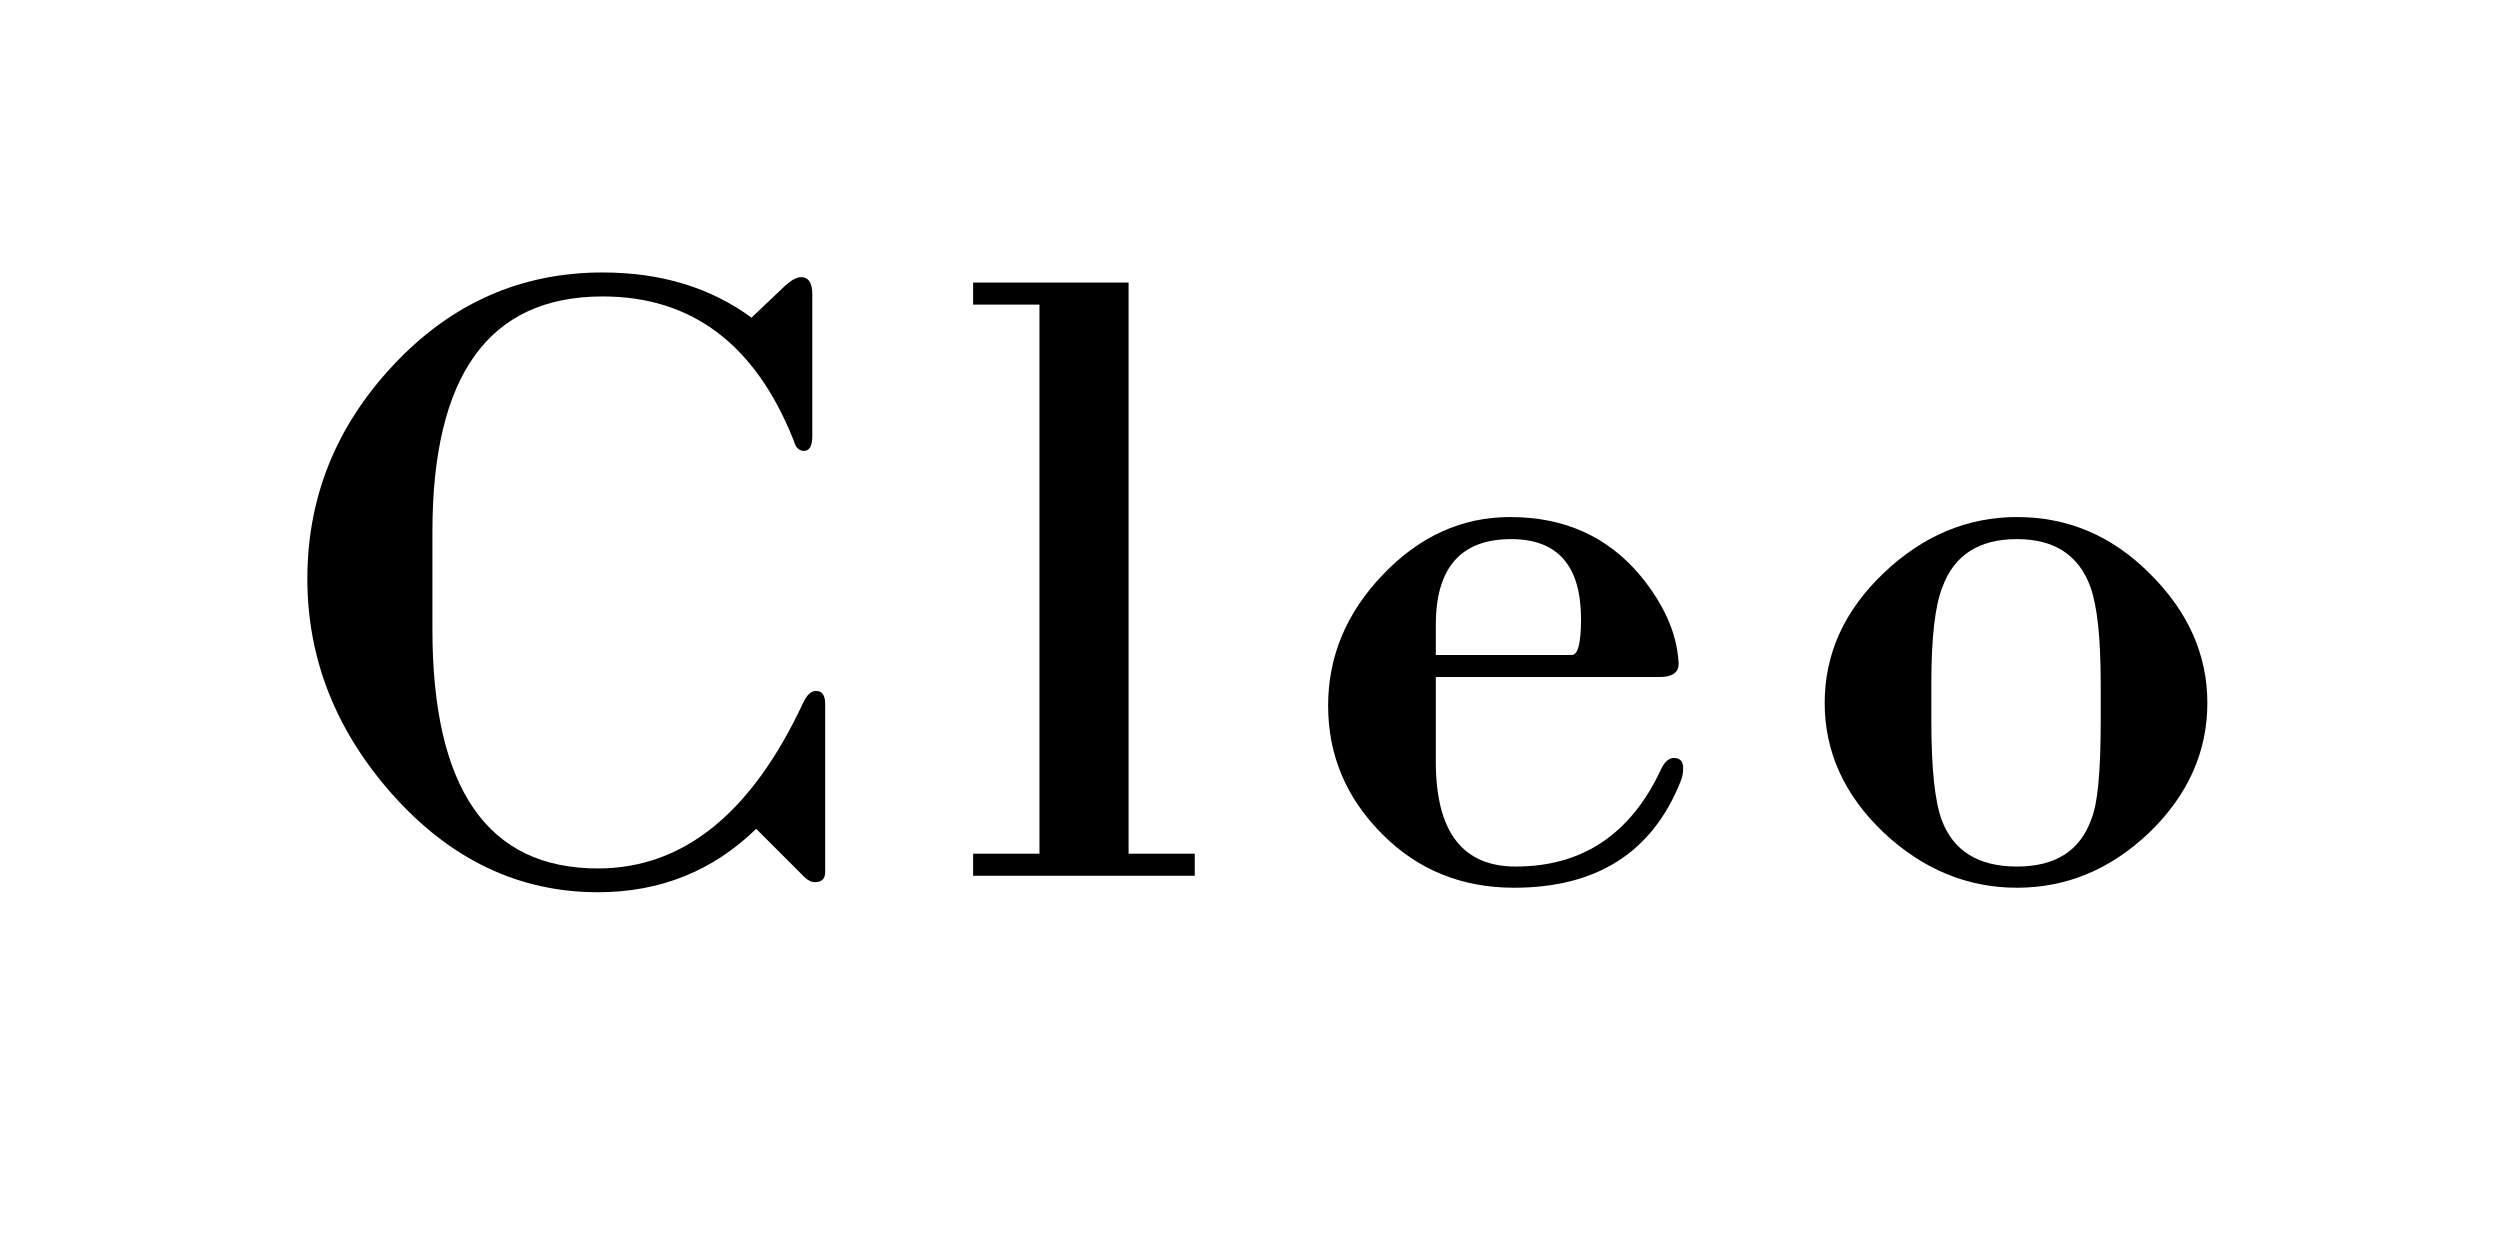
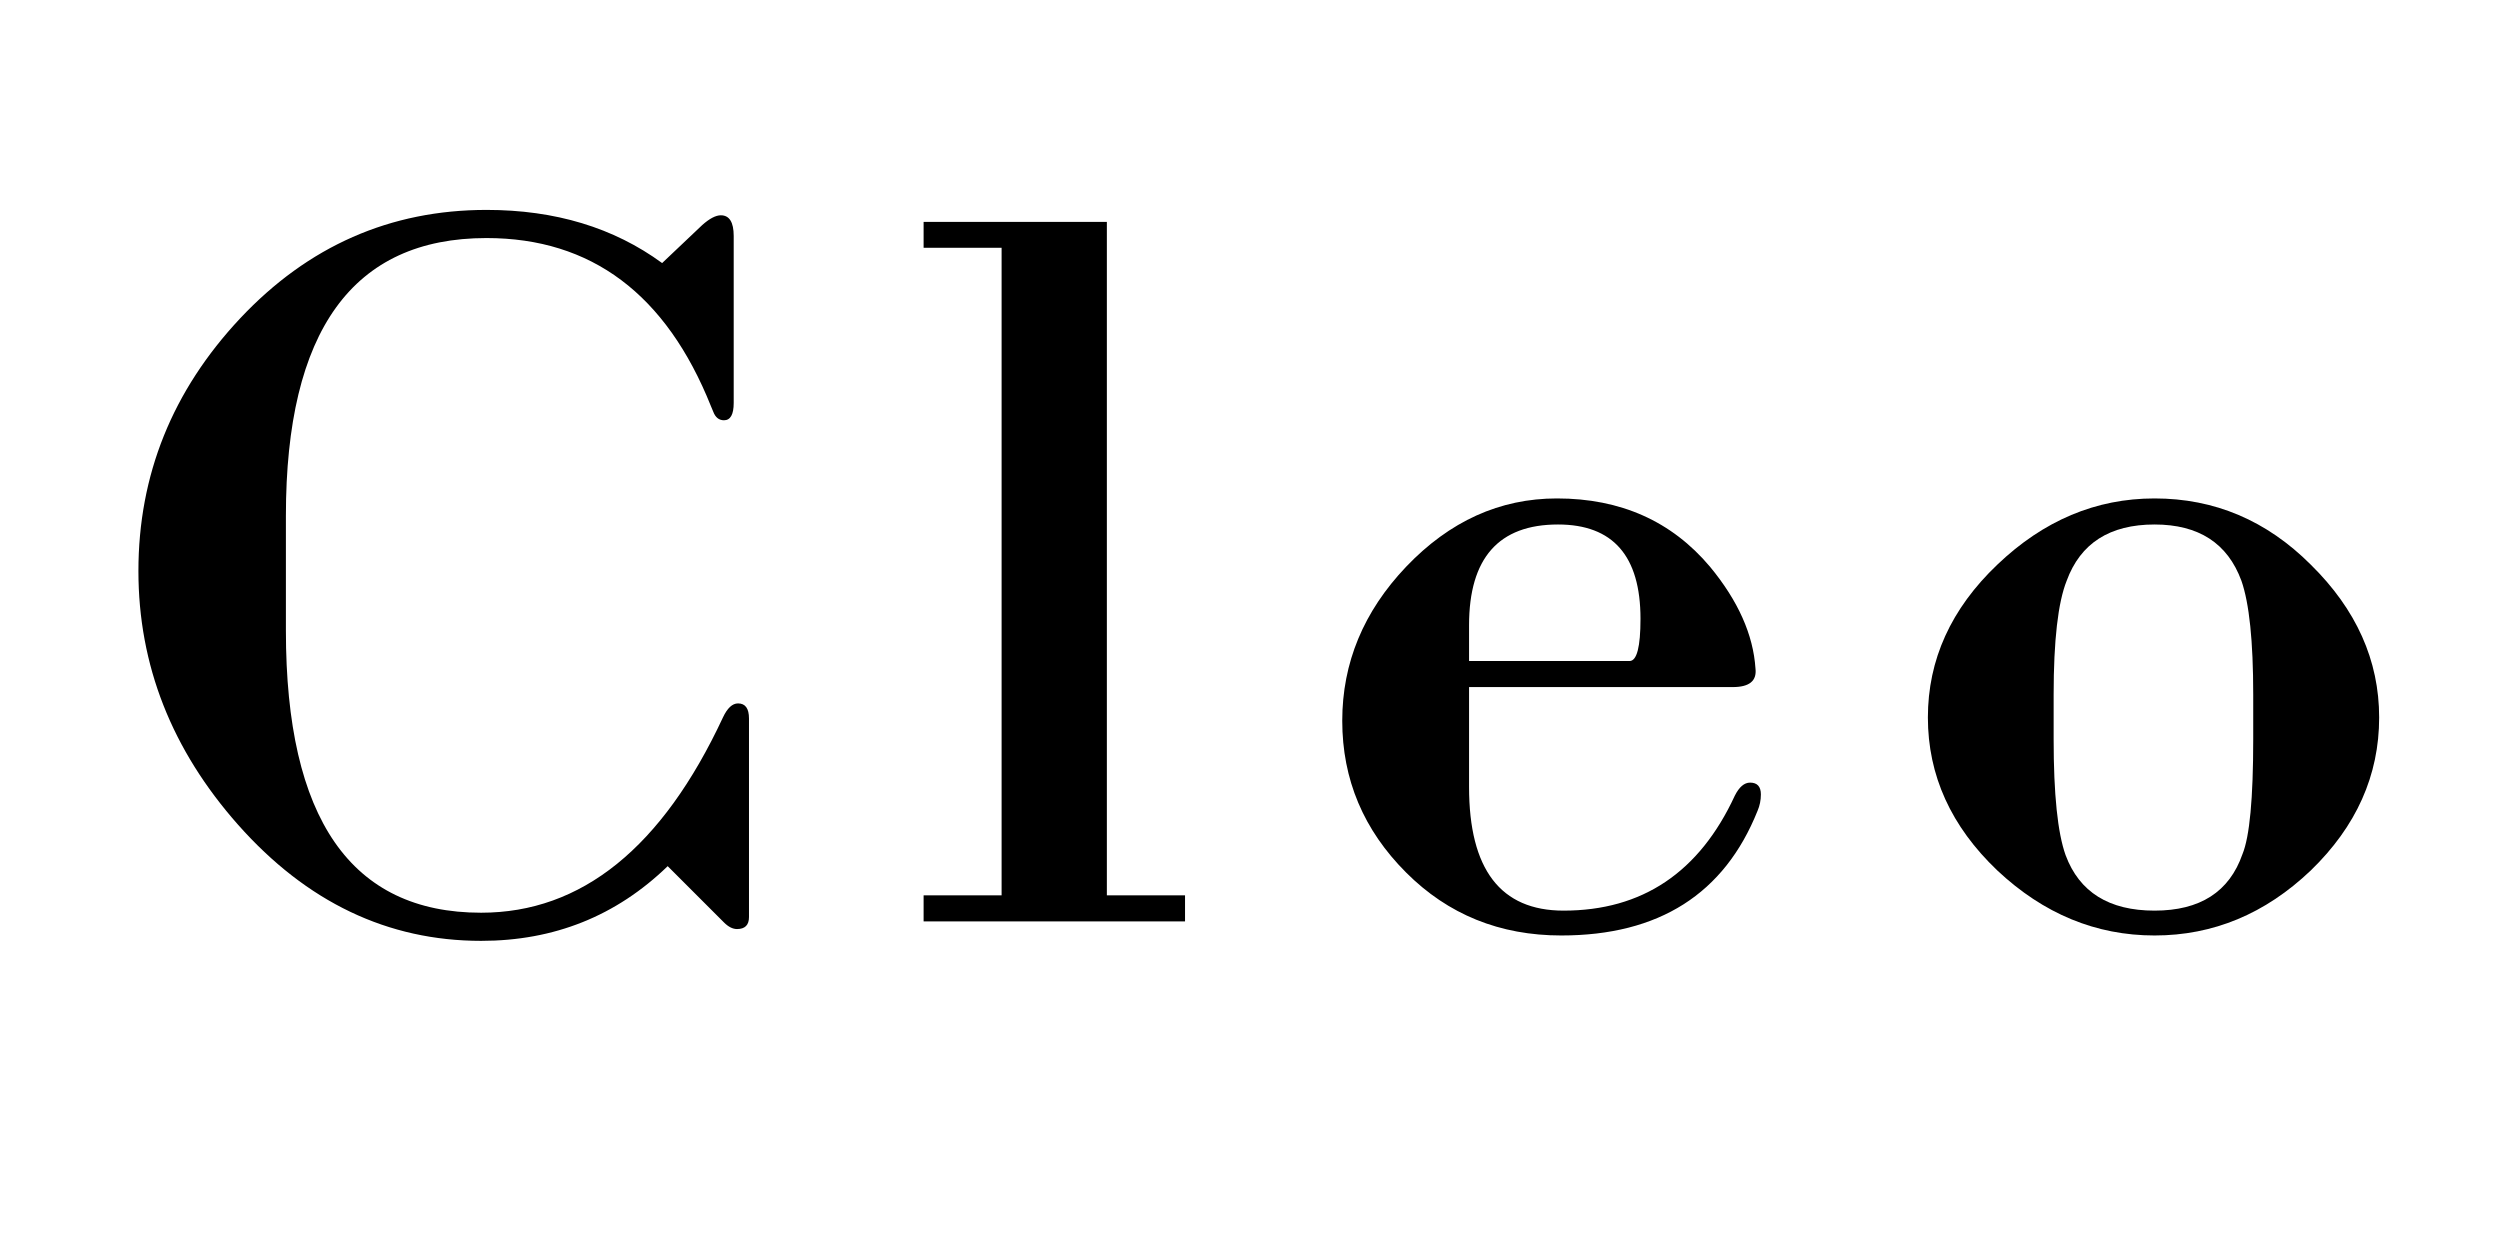
<svg xmlns="http://www.w3.org/2000/svg" xmlns:xlink="http://www.w3.org/1999/xlink" viewBox="0 0 224.88 112.5" version="1.2">
  <defs>
    <g>
      <symbol overflow="visible" id="glyph0-0">
-         <path style="stroke:none;" d="M 5.219 -61.703 L 36.234 -61.703 L 36.234 0 L 5.219 0 Z M 31.016 -5.219 L 31.016 -56.578 L 10.344 -56.578 L 10.344 -5.219 Z M 31.016 -5.219 " />
+         <path style="stroke:none;" d="M 6.141 -72.781 L 42.734 -72.781 L 42.734 0 L 6.141 0 Z M 36.594 -6.141 L 36.594 -66.734 L 12.203 -66.734 L 12.203 -6.141 Z M 36.594 -6.141 " />
      </symbol>
      <symbol overflow="visible" id="glyph0-1">
-         <path style="stroke:none;" d="M 49.469 -0.328 C 49.469 0.273 49.164 0.578 48.562 0.578 C 48.227 0.578 47.895 0.41 47.562 0.078 L 43.266 -4.219 C 39.348 -0.414 34.602 1.484 29.031 1.484 C 21.914 1.484 15.738 -1.461 10.5 -7.359 C 5.426 -13.098 2.891 -19.551 2.891 -26.719 C 2.891 -34.051 5.484 -40.473 10.672 -45.984 C 15.859 -51.504 22.117 -54.266 29.453 -54.266 C 34.691 -54.266 39.156 -52.91 42.844 -50.203 L 45.906 -53.109 C 46.457 -53.598 46.926 -53.844 47.312 -53.844 C 47.977 -53.844 48.312 -53.32 48.312 -52.281 L 48.312 -39.547 C 48.312 -38.66 48.062 -38.219 47.562 -38.219 C 47.176 -38.219 46.898 -38.438 46.734 -38.875 L 46.578 -39.297 C 43.148 -47.836 37.441 -52.109 29.453 -52.109 C 19.242 -52.109 14.141 -45.051 14.141 -30.938 L 14.141 -22.172 C 14.141 -7.828 19.102 -0.656 29.031 -0.656 C 36.695 -0.656 42.848 -5.617 47.484 -15.547 C 47.816 -16.266 48.203 -16.625 48.641 -16.625 C 49.191 -16.625 49.469 -16.238 49.469 -15.469 Z M 49.469 -0.328 " />
+         <path style="stroke:none;" d="M 58.344 -0.391 C 58.344 0.328 57.984 0.688 57.266 0.688 C 56.879 0.688 56.488 0.488 56.094 0.094 L 51.031 -4.969 C 46.406 -0.488 40.812 1.75 34.25 1.75 C 25.852 1.75 18.566 -1.727 12.391 -8.688 C 6.41 -15.445 3.422 -23.055 3.422 -31.516 C 3.422 -40.16 6.473 -47.738 12.578 -54.25 C 18.691 -60.75 26.078 -64 34.734 -64 C 40.91 -64 46.176 -62.406 50.531 -59.219 L 54.141 -62.641 C 54.797 -63.223 55.352 -63.516 55.812 -63.516 C 56.582 -63.516 56.969 -62.895 56.969 -61.656 L 56.969 -46.641 C 56.969 -45.598 56.676 -45.078 56.094 -45.078 C 55.645 -45.078 55.32 -45.336 55.125 -45.859 L 54.922 -46.344 C 50.891 -56.426 44.16 -61.469 34.734 -61.469 C 22.703 -61.469 16.688 -53.141 16.688 -36.484 L 16.688 -26.141 C 16.688 -9.234 22.539 -0.781 34.25 -0.781 C 43.289 -0.781 50.539 -6.633 56 -18.344 C 56.395 -19.188 56.848 -19.609 57.359 -19.609 C 58.016 -19.609 58.344 -19.156 58.344 -18.25 Z M 58.344 -0.391 " />
      </symbol>
      <symbol overflow="visible" id="glyph0-2">
-         <path style="stroke:none;" d="M 2.641 -1.984 L 8.609 -1.984 L 8.609 -51.375 L 2.641 -51.375 L 2.641 -53.359 L 16.625 -53.359 L 16.625 -1.984 L 22.578 -1.984 L 22.578 0 L 2.641 0 Z M 2.641 -1.984 " />
+         <path style="stroke:none;" d="M 3.125 -2.344 L 10.141 -2.344 L 10.141 -60.594 L 3.125 -60.594 L 3.125 -62.922 L 19.609 -62.922 L 19.609 -2.344 L 26.641 -2.344 L 26.641 0 L 3.125 0 Z M 3.125 -2.344 " />
      </symbol>
      <symbol overflow="visible" id="glyph0-3">
-         <path style="stroke:none;" d="M 34.25 -9.672 C 34.25 -9.234 34.164 -8.82 34 -8.438 C 31.457 -2.094 26.469 1.078 19.031 1.078 C 14.344 1.078 10.398 -0.52 7.203 -3.719 C 3.941 -6.977 2.312 -10.836 2.312 -15.297 C 2.312 -19.711 3.941 -23.629 7.203 -27.047 C 10.504 -30.523 14.332 -32.266 18.688 -32.266 C 23.539 -32.266 27.43 -30.523 30.359 -27.047 C 32.504 -24.453 33.66 -21.863 33.828 -19.281 C 33.941 -18.344 33.363 -17.875 32.094 -17.875 L 12 -17.875 L 12 -10.25 C 12 -3.969 14.395 -0.828 19.188 -0.828 C 25.195 -0.828 29.555 -3.75 32.266 -9.594 C 32.586 -10.258 32.973 -10.594 33.422 -10.594 C 33.973 -10.594 34.25 -10.285 34.25 -9.672 Z M 25.062 -23.078 C 25.062 -27.879 22.969 -30.281 18.781 -30.281 C 14.258 -30.281 12 -27.711 12 -22.578 L 12 -19.859 L 24.234 -19.859 C 24.785 -19.859 25.062 -20.93 25.062 -23.078 Z M 25.062 -23.078 " />
+         <path style="stroke:none;" d="M 40.391 -11.422 C 40.391 -10.898 40.289 -10.41 40.094 -9.953 C 37.102 -2.473 31.219 1.266 22.438 1.266 C 16.906 1.266 12.254 -0.617 8.484 -4.391 C 4.648 -8.223 2.734 -12.773 2.734 -18.047 C 2.734 -23.254 4.648 -27.875 8.484 -31.906 C 12.391 -36 16.91 -38.047 22.047 -38.047 C 27.773 -38.047 32.363 -36 35.812 -31.906 C 38.344 -28.844 39.707 -25.785 39.906 -22.734 C 40.031 -21.629 39.348 -21.078 37.859 -21.078 L 14.141 -21.078 L 14.141 -12.094 C 14.141 -4.676 16.973 -0.969 22.641 -0.969 C 29.723 -0.969 34.859 -4.414 38.047 -11.312 C 38.441 -12.094 38.898 -12.484 39.422 -12.484 C 40.066 -12.484 40.391 -12.129 40.391 -11.422 Z M 29.562 -27.219 C 29.562 -32.875 27.086 -35.703 22.141 -35.703 C 16.805 -35.703 14.141 -32.68 14.141 -26.641 L 14.141 -23.422 L 28.578 -23.422 C 29.234 -23.422 29.562 -24.688 29.562 -27.219 Z M 29.562 -27.219 " />
      </symbol>
      <symbol overflow="visible" id="glyph0-4">
-         <path style="stroke:none;" d="M 36.484 -15.547 C 36.484 -11.141 34.742 -7.254 31.266 -3.891 C 27.797 -0.578 23.828 1.078 19.359 1.078 C 14.891 1.078 10.891 -0.578 7.359 -3.891 C 3.828 -7.254 2.062 -11.141 2.062 -15.547 C 2.062 -19.961 3.828 -23.852 7.359 -27.219 C 10.891 -30.582 14.891 -32.266 19.359 -32.266 C 23.93 -32.266 27.898 -30.582 31.266 -27.219 C 34.742 -23.789 36.484 -19.898 36.484 -15.547 Z M 26.891 -17.281 C 26.891 -21.363 26.582 -24.258 25.969 -25.969 C 24.926 -28.844 22.723 -30.281 19.359 -30.281 C 15.941 -30.281 13.707 -28.844 12.656 -25.969 C 11.988 -24.312 11.656 -21.414 11.656 -17.281 L 11.656 -13.891 C 11.656 -9.703 11.961 -6.754 12.578 -5.047 C 13.617 -2.234 15.879 -0.828 19.359 -0.828 C 22.828 -0.828 25.062 -2.258 26.062 -5.125 C 26.613 -6.445 26.891 -9.367 26.891 -13.891 Z M 26.891 -17.281 " />
+         <path style="stroke:none;" d="M 43.031 -18.344 C 43.031 -13.133 40.977 -8.547 36.875 -4.578 C 32.781 -0.68 28.098 1.266 22.828 1.266 C 17.555 1.266 12.844 -0.68 8.688 -4.578 C 4.52 -8.547 2.438 -13.133 2.438 -18.344 C 2.438 -23.539 4.52 -28.125 8.688 -32.094 C 12.844 -36.062 17.555 -38.047 22.828 -38.047 C 28.223 -38.047 32.906 -36.062 36.875 -32.094 C 40.977 -28.062 43.031 -23.477 43.031 -18.344 Z M 31.703 -20.391 C 31.703 -25.203 31.348 -28.617 30.641 -30.641 C 29.398 -34.016 26.797 -35.703 22.828 -35.703 C 18.797 -35.703 16.16 -34.016 14.922 -30.641 C 14.141 -28.68 13.75 -25.266 13.75 -20.391 L 13.75 -16.391 C 13.75 -11.441 14.109 -7.961 14.828 -5.953 C 16.066 -2.629 18.734 -0.969 22.828 -0.969 C 26.922 -0.969 29.555 -2.66 30.734 -6.047 C 31.379 -7.609 31.703 -11.055 31.703 -16.391 Z M 31.703 -20.391 " />
      </symbol>
    </g>
    <clipPath id="clip1">
      <path d="M 0.438 0 L 224.324 0 L 224.324 112.004 L 0.438 112.004 Z M 0.438 0 " />
    </clipPath>
  </defs>
  <g id="surface1">
    <g clip-path="url(#clip1)" clip-rule="nonzero">
      <path style=" stroke:none;fill-rule:nonzero;fill:rgb(100%,100%,100%);fill-opacity:1;" d="M 0.438 0 L 224.441 0 L 224.441 119.469 L 0.438 119.469 Z M 0.438 0 " />
      <path style=" stroke:none;fill-rule:nonzero;fill:rgb(100%,100%,100%);fill-opacity:1;" d="M 0.438 0 L 224.441 0 L 224.441 112.004 L 0.438 112.004 Z M 0.438 0 " />
    </g>
    <g style="fill:rgb(0%,0%,0%);fill-opacity:1;">
-       <use xlink:href="#glyph0-1" x="24.756" y="78.775" />
+       <use xlink:href="#glyph0-1" x="9.029" y="82.882" />
    </g>
    <g style="fill:rgb(0%,0%,0%);fill-opacity:1;">
-       <use xlink:href="#glyph0-2" x="84.893" y="78.775" />
+       <use xlink:href="#glyph0-2" x="79.955" y="82.882" />
    </g>
    <g style="fill:rgb(0%,0%,0%);fill-opacity:1;">
-       <use xlink:href="#glyph0-3" x="117.155" y="78.775" />
+       <use xlink:href="#glyph0-3" x="118.004" y="82.882" />
    </g>
    <g style="fill:rgb(0%,0%,0%);fill-opacity:1;">
-       <use xlink:href="#glyph0-4" x="162.072" y="78.775" />
+       <use xlink:href="#glyph0-4" x="170.979" y="82.882" />
    </g>
  </g>
</svg>
